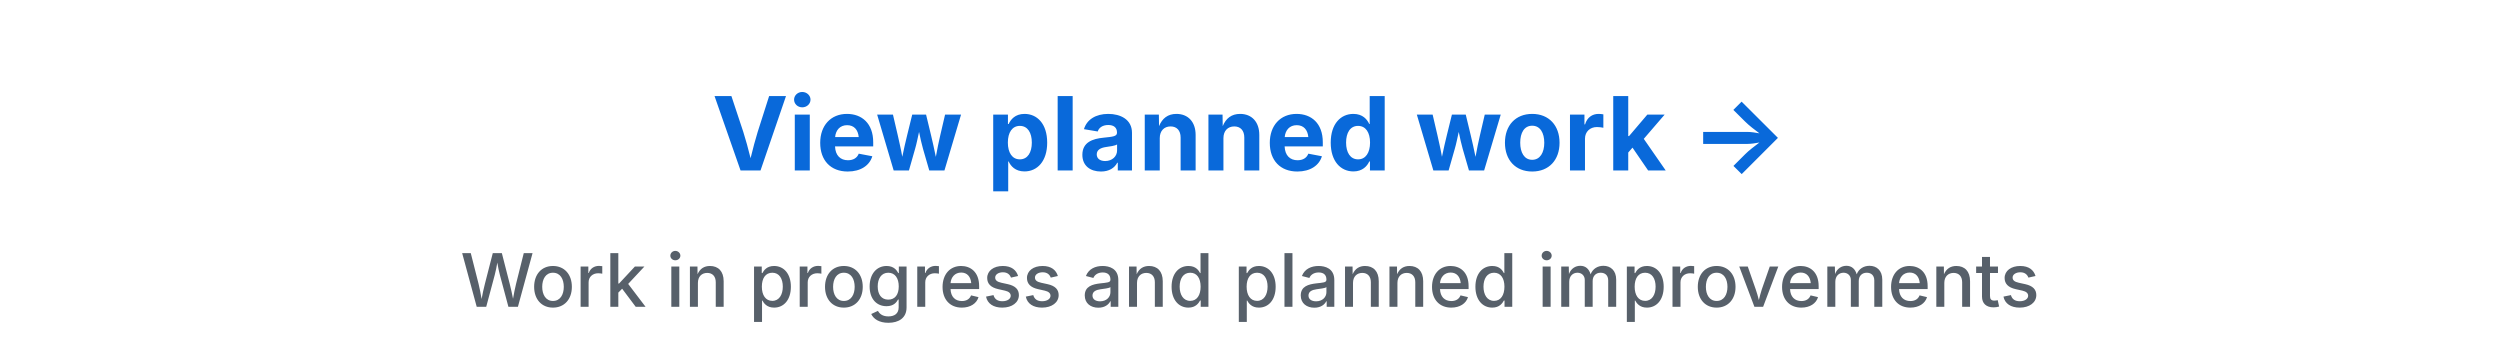
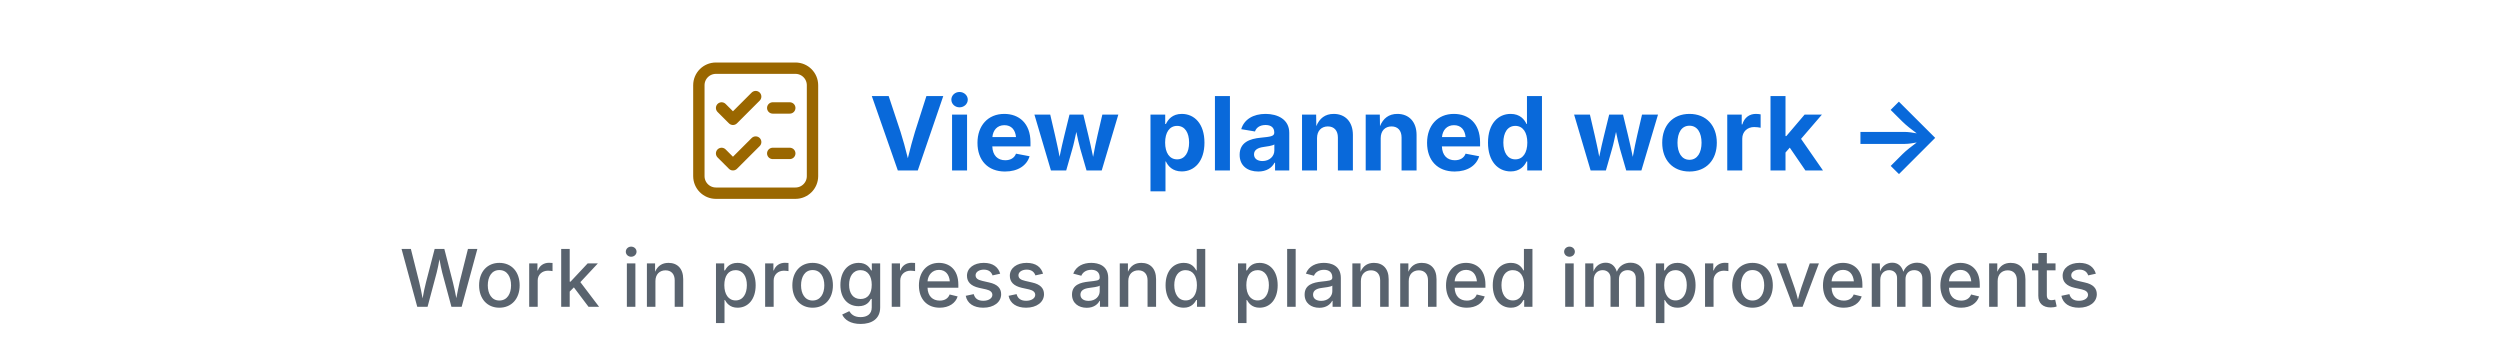
<svg xmlns="http://www.w3.org/2000/svg" width="440" height="64" viewBox="0 0 440 64" role="img" aria-labelledby="title desc">
  <style>
-     text { font-family: Inter, "Segoe UI", sans-serif; text-anchor: middle; }
+     text { font-family: Inter, "Segoe UI", sans-serif; }
    .link { fill: #0969da; font-size: 18px; font-weight: 700; }
-     .caption { fill: #57606a; font-size: 13px; font-weight: 500; }
+     .caption { fill: #59636e; font-size: 14px; font-weight: 550; text-anchor: middle; }
+     .icon { fill: none; stroke: #9a6700; stroke-width: 2; stroke-linecap: round; stroke-linejoin: round; }
    @media (prefers-color-scheme: dark) {
      .link { fill: #58a6ff; }
-       .caption { fill: #8c959f; }
+       .caption { fill: #aeb6bf; }
+       .icon { stroke: #e3a341; }
    }
  </style>
-   <text x="220" y="30" class="link">View planned work →</text>
+   <g class="icon" transform="translate(122 11)">
+     <rect x="1" y="1" width="20" height="22" rx="3" />
+     <path d="M5 8l2 2 4-4M14 8h3M5 16l2 2 4-4M14 16h3" />
+   </g>
+   <text x="153" y="30" class="link">View planned work →</text>
  <text x="220" y="54" class="caption">Work in progress and planned improvements</text>
</svg>
